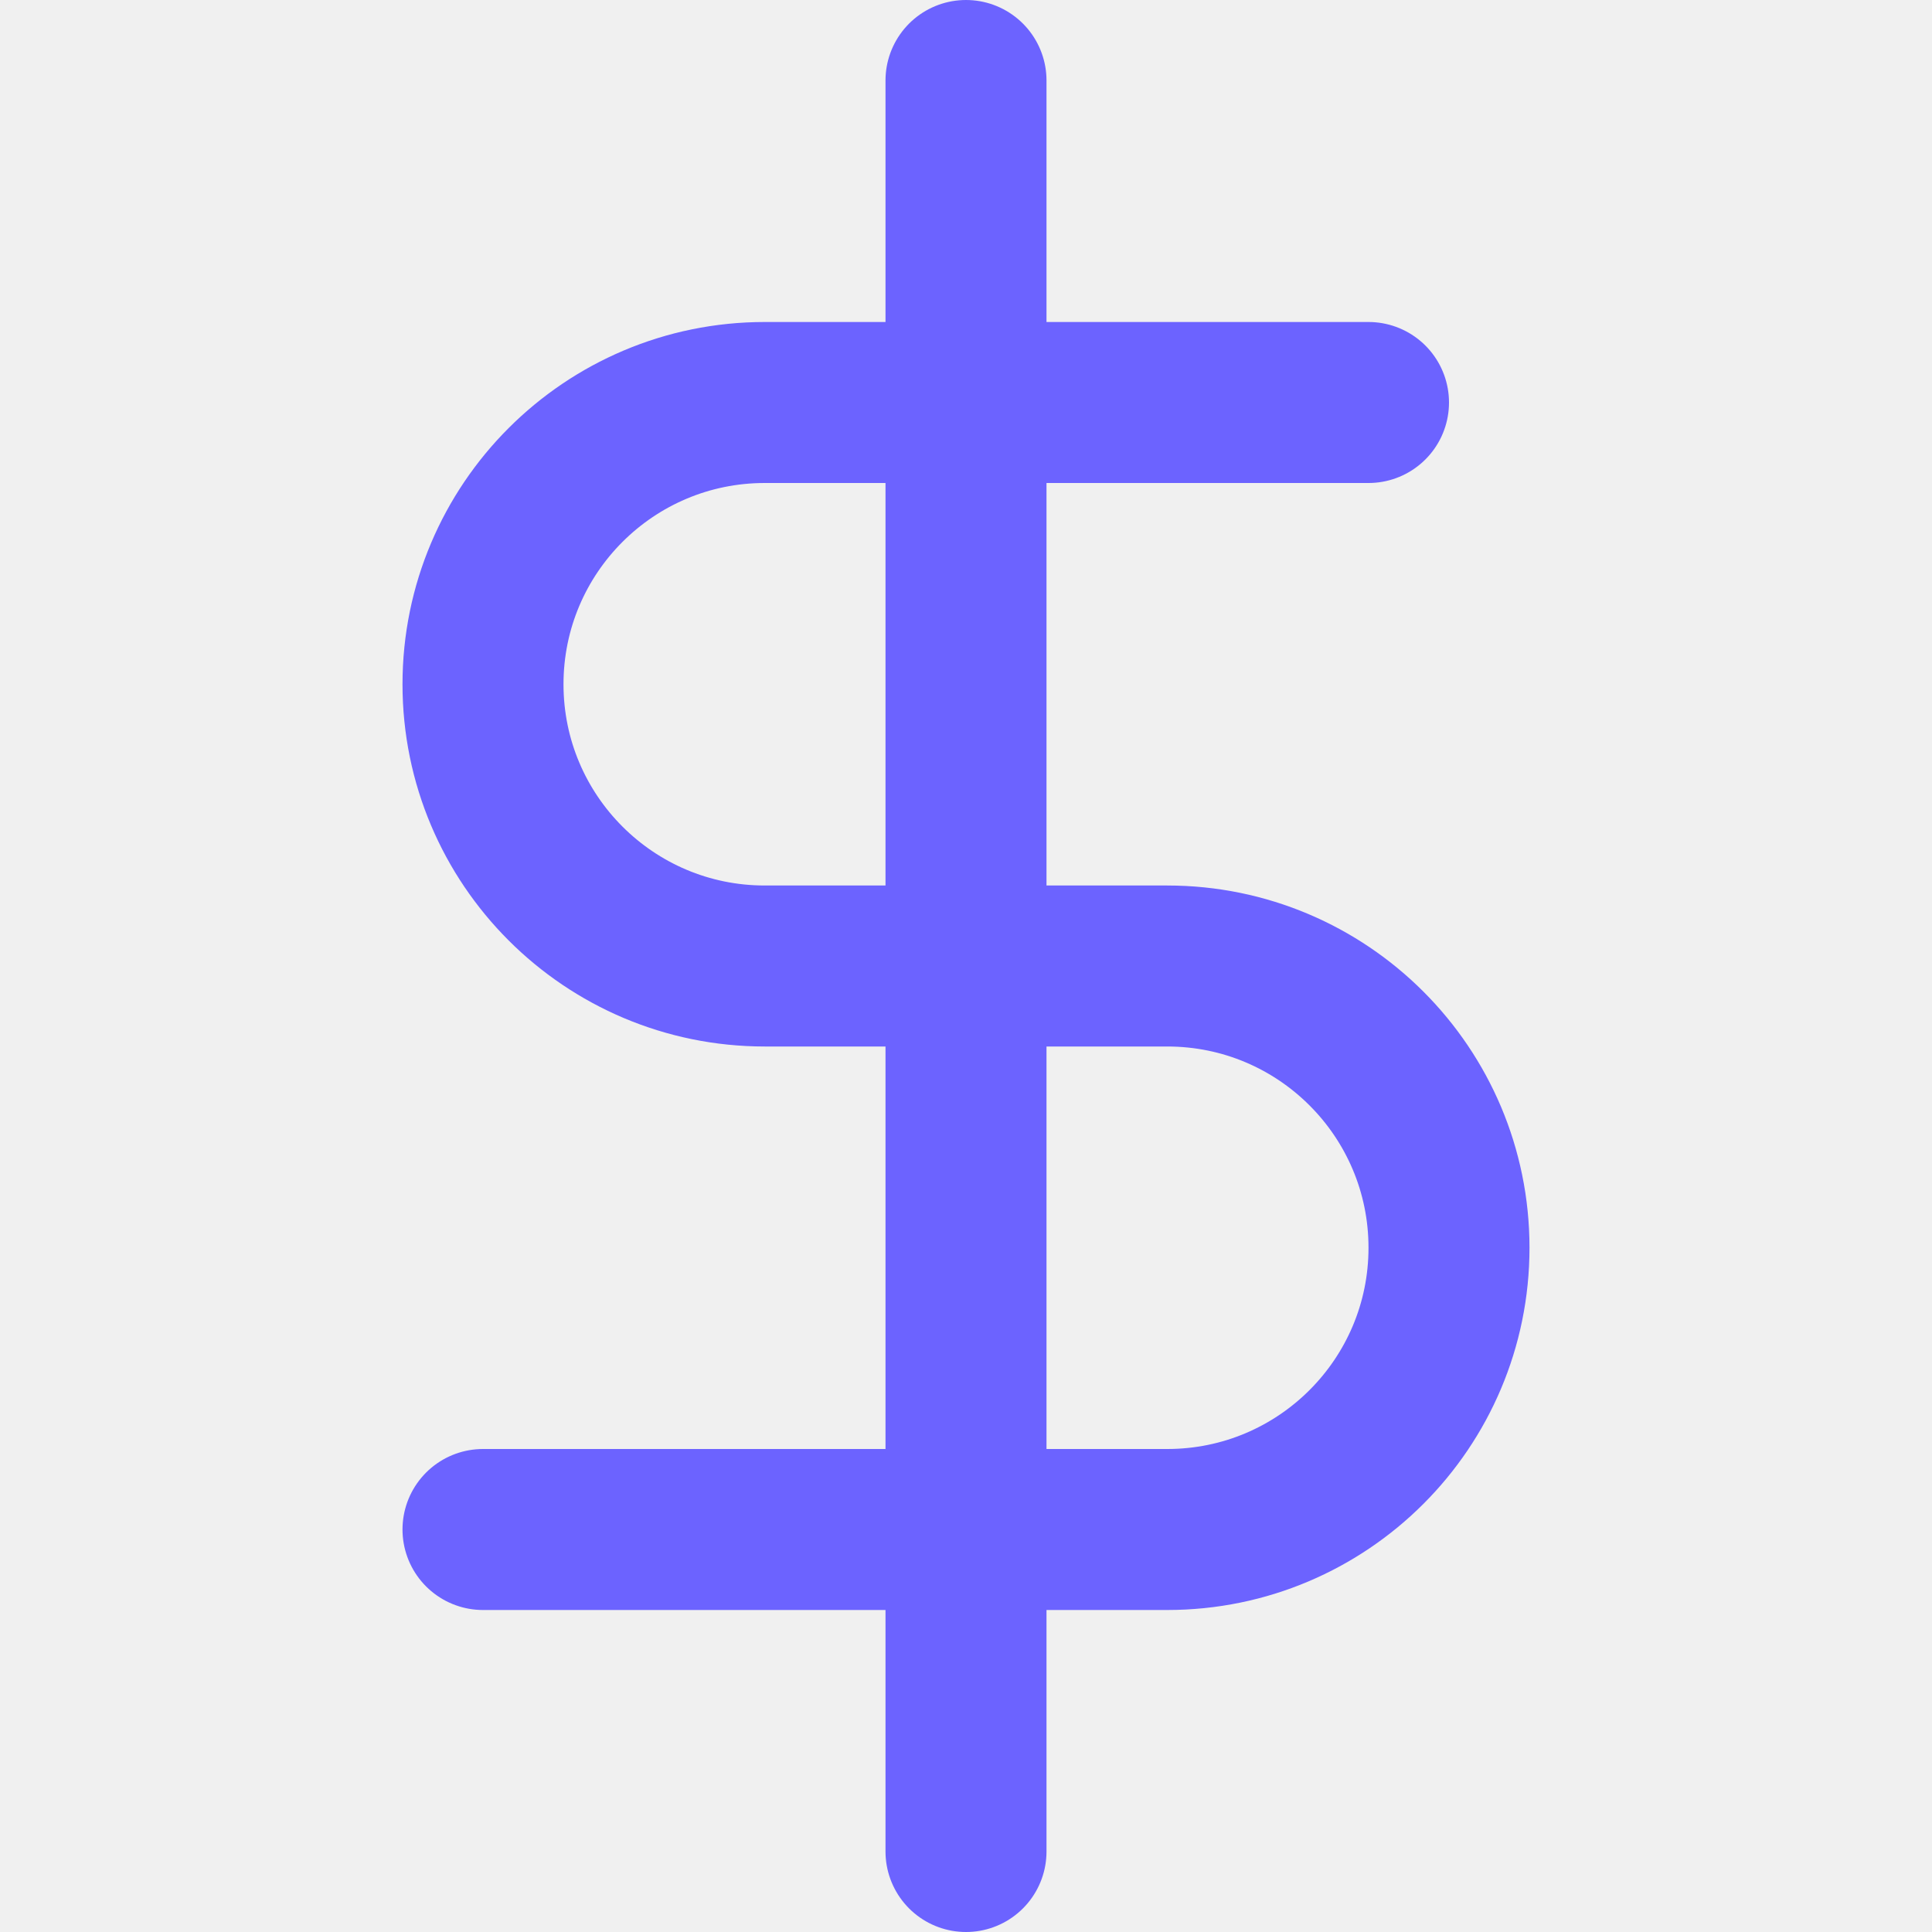
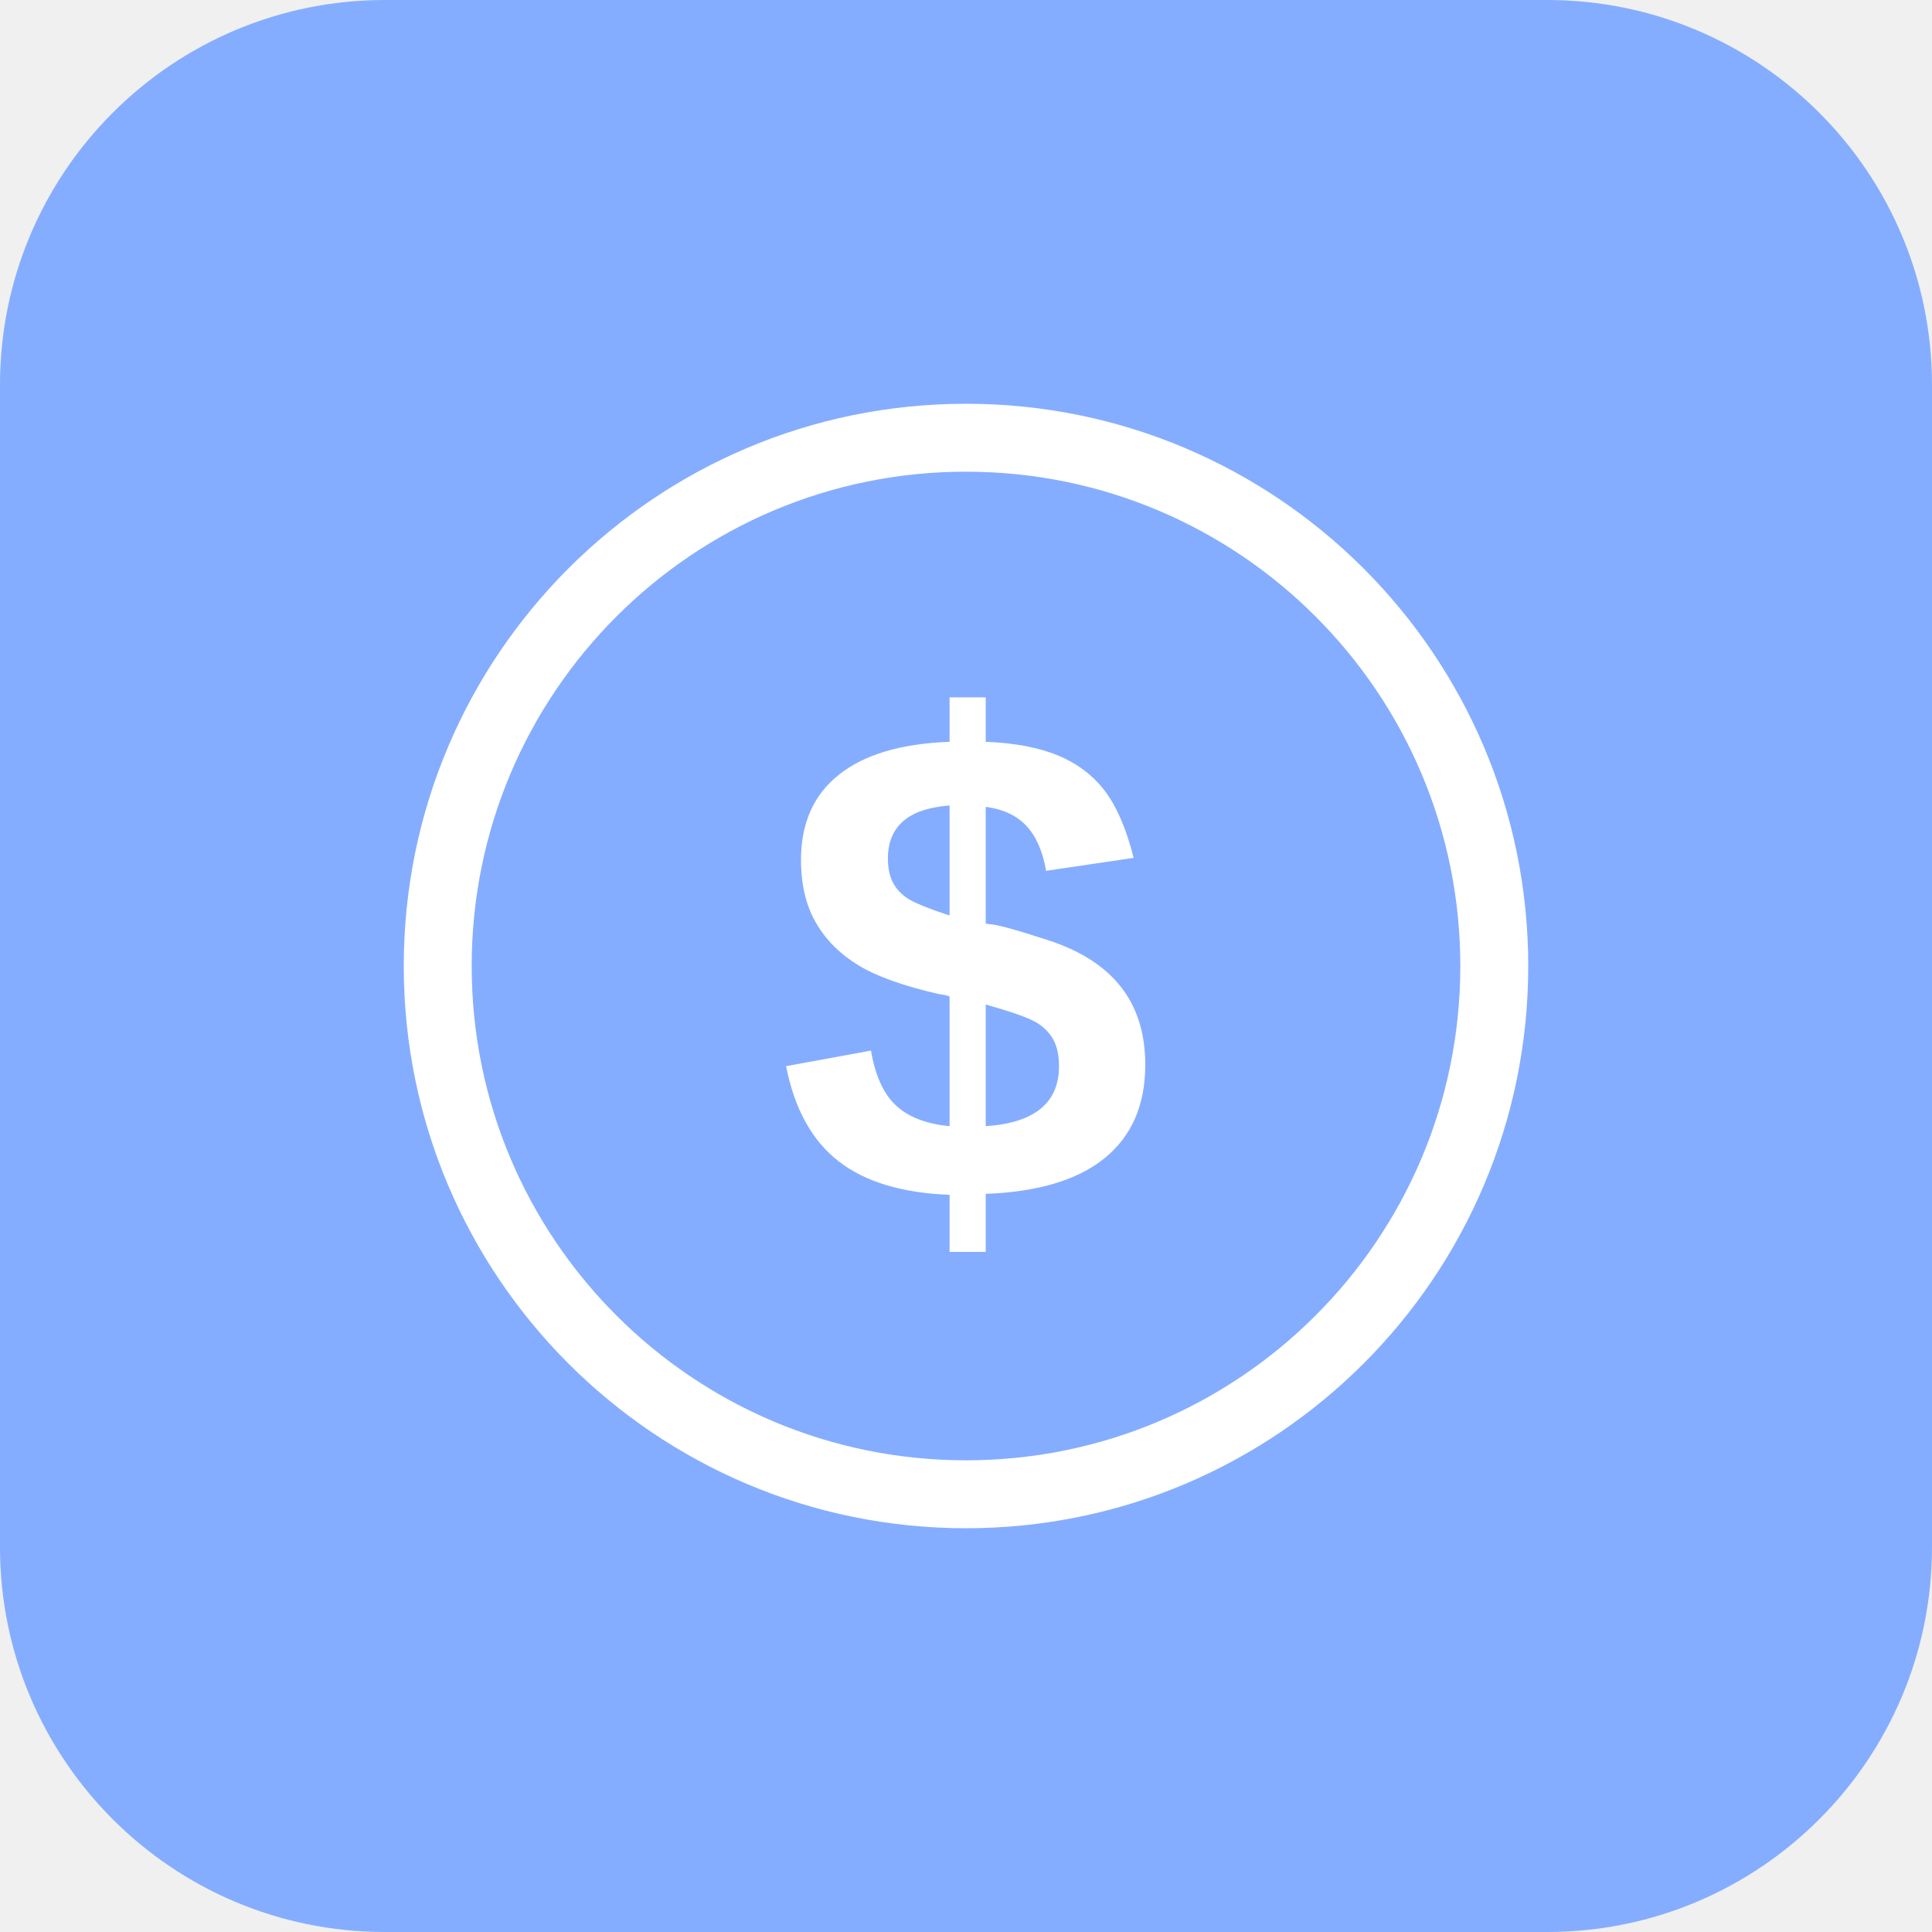
- <svg xmlns="http://www.w3.org/2000/svg" width="32" height="32" viewBox="0 0 24 24" fill="none" stroke="#6C63FF" stroke-width="2" stroke-linecap="round" stroke-linejoin="round">
-   <line x1="12" y1="1" x2="12" y2="23" />
-   <path d="M17 5H9.5a3.5 3.5 0 0 0 0 7h5a3.5 3.5 0 0 1 0 7H6" />
+ <svg xmlns="http://www.w3.org/2000/svg" width="32" height="32" viewBox="0 0 512 512">
+   <rect width="512" height="512" rx="102" fill="#85adff" />
+   <g transform="translate(256, 256)">
+     <circle cx="0" cy="0" r="140" fill="none" stroke="white" stroke-width="18" />
+     <text x="0" y="0" font-family="Arial, sans-serif" font-size="180" font-weight="bold" fill="white" text-anchor="middle" dominant-baseline="central">$</text>
+   </g>
</svg>
